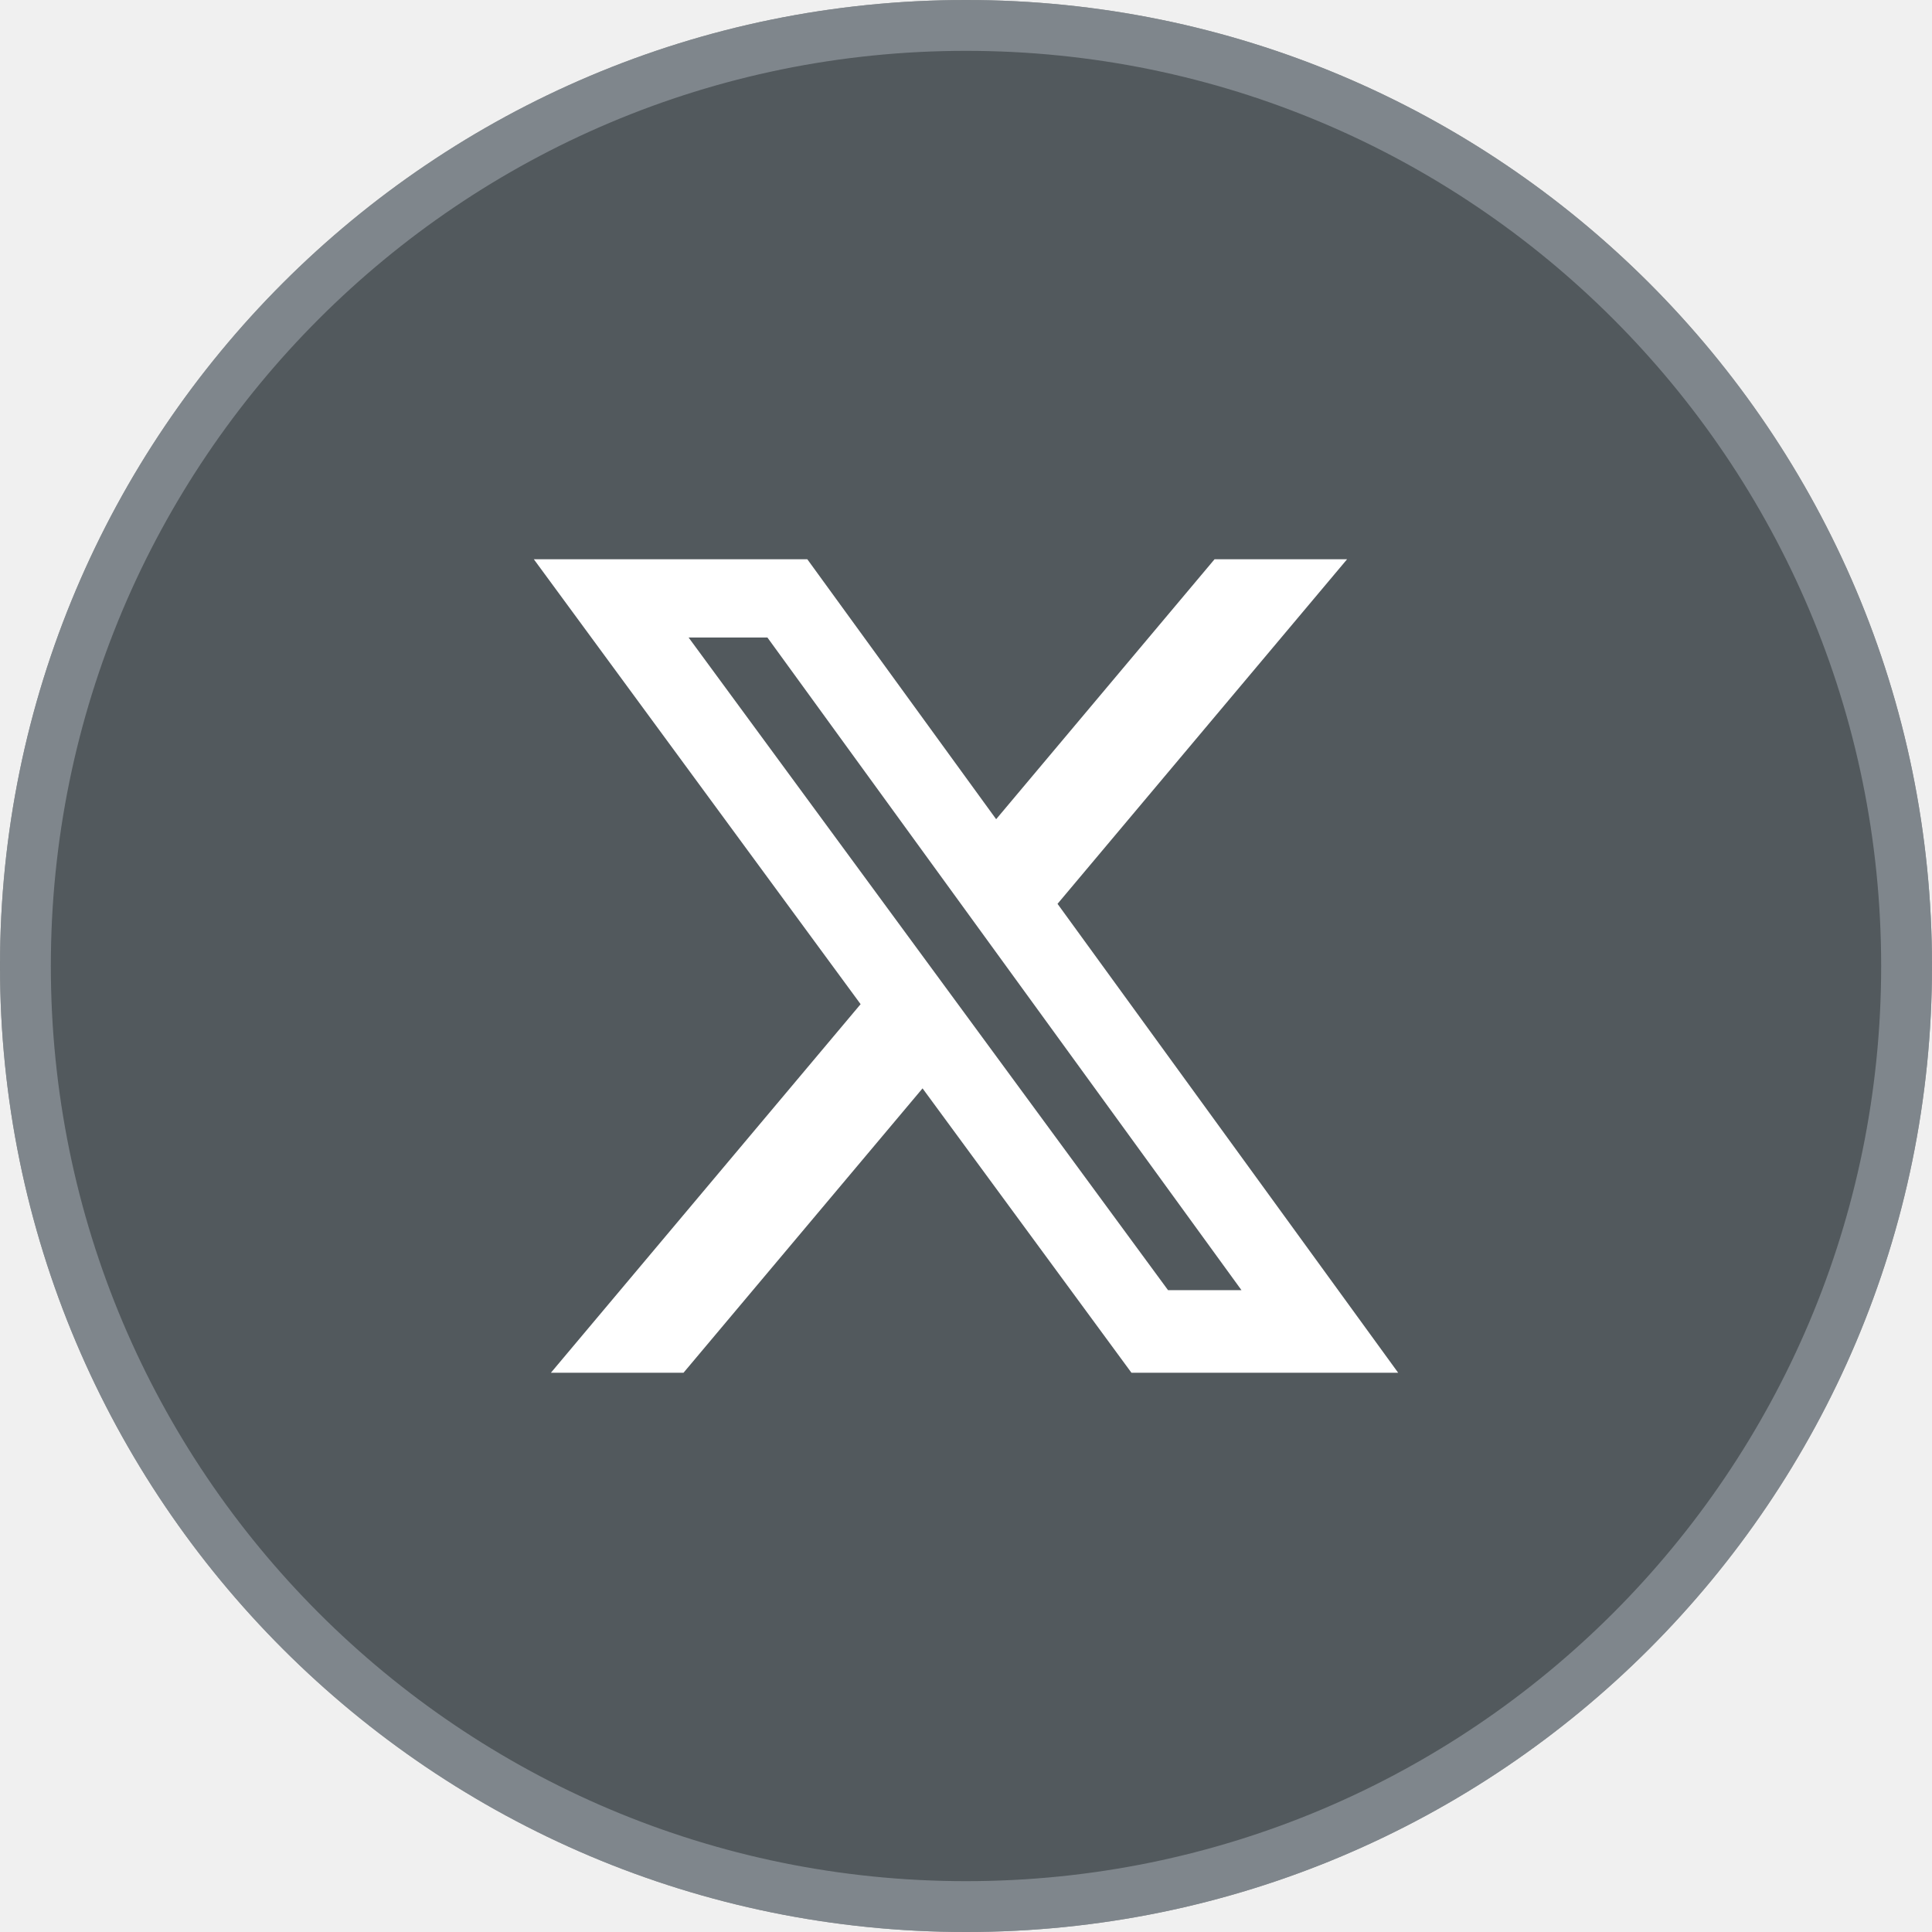
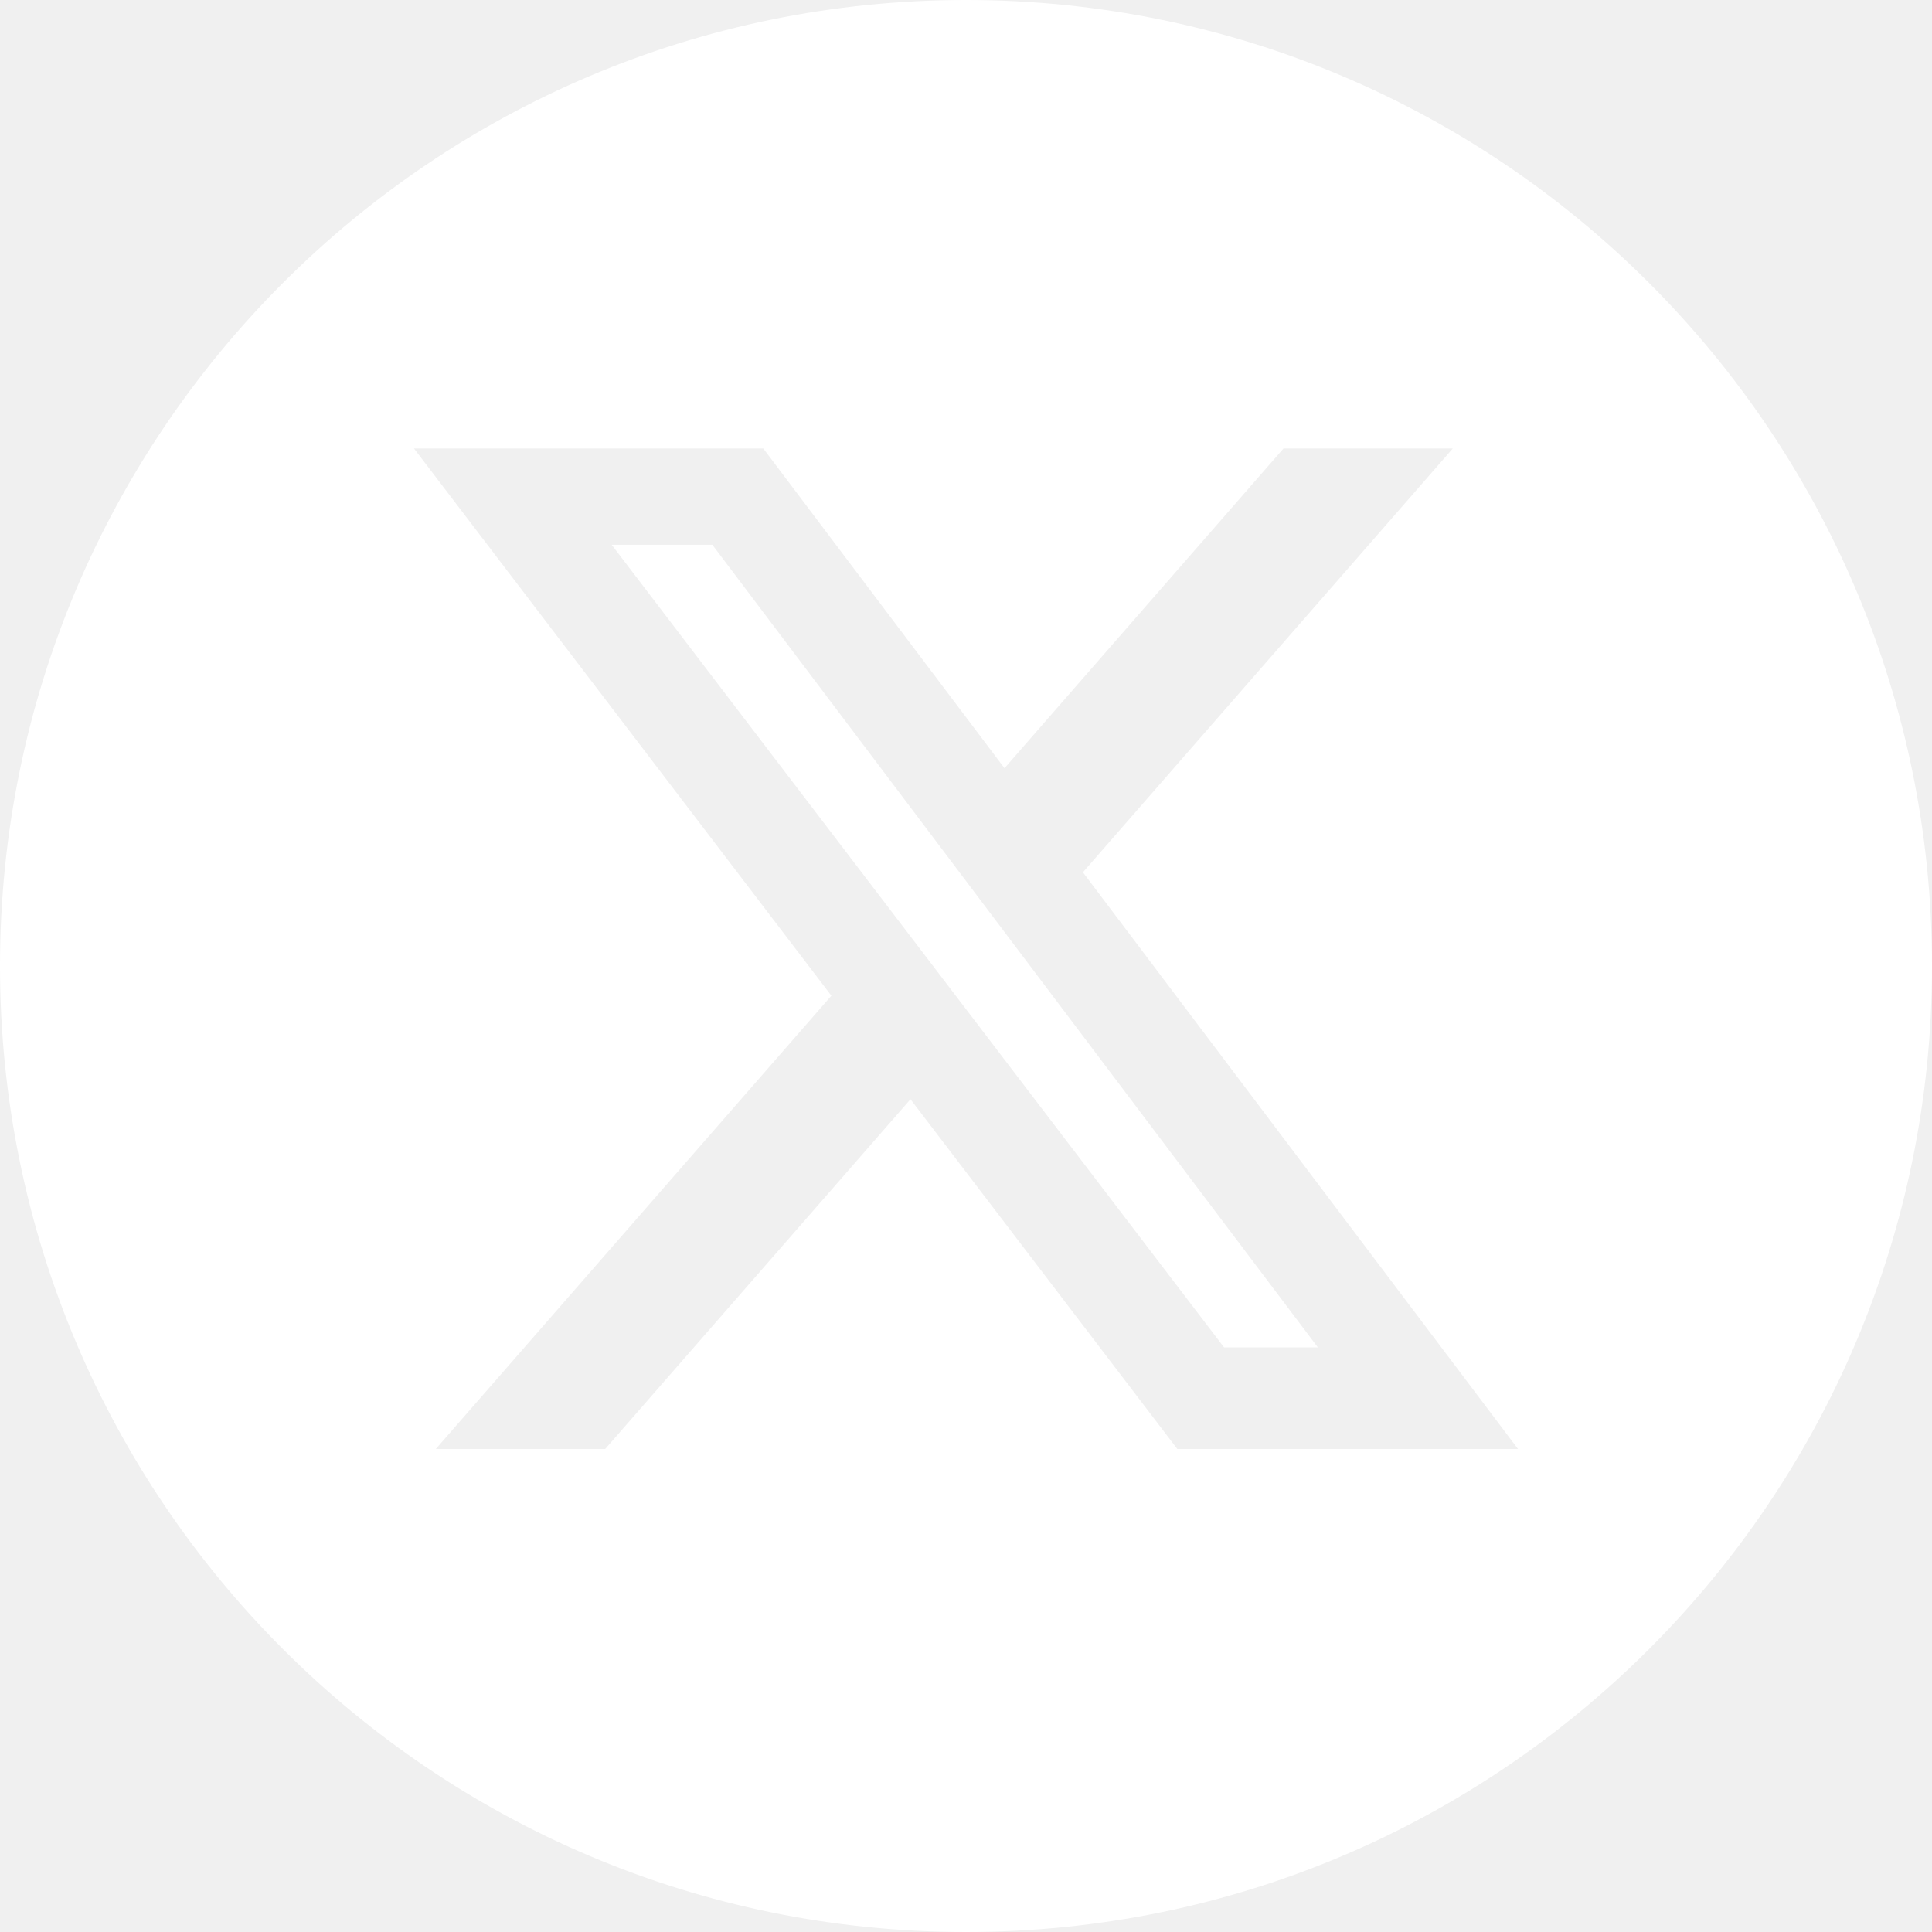
- <svg xmlns="http://www.w3.org/2000/svg" width="304" height="304" viewBox="0 0 304 304" fill="none">
-   <g filter="url(#filter0_b_450_987)">
-     <rect width="304" height="304" rx="152" fill="#41494D" fill-opacity="0.9" />
-     <rect x="4" y="4" width="296" height="296" rx="148" stroke="#9FA5AC" stroke-opacity="0.6" stroke-width="8" />
-     <path d="M191.108 88H211.962L166.402 142.219L220 216H178.033L145.163 171.253L107.552 216H86.686L135.417 158.006L84 88H127.032L156.744 128.901L191.108 88ZM183.789 203.003H195.344L120.753 100.314H108.353L183.789 203.003Z" fill="white" />
+ <svg xmlns="http://www.w3.org/2000/svg" width="56" height="56" viewBox="0 0 56 56" fill="none">
+   <g id="icon_X" clip-path="url(#clip0_915_1295)">
+     <path id="Subtract" fill-rule="evenodd" clip-rule="evenodd" d="M28 56C43.464 56 56 43.464 56 28C56 12.536 43.464 0 28 0C12.536 0 0 12.536 0 28C0 43.464 12.536 56 28 56ZM42.109 13H37.202L29.116 22.267L22.125 13H12L24.098 28.861L12.632 42H17.542L26.391 31.862L34.125 42H44L31.389 25.284L42.109 13ZM38.199 39.055H35.48L17.73 15.79H20.648L38.199 39.055Z" fill="white" />
  </g>
  <defs>
-     <filter id="filter0_b_450_987" x="-28" y="-28" width="360" height="360" filterUnits="userSpaceOnUse" color-interpolation-filters="sRGB">
-       <feFlood flood-opacity="0" result="BackgroundImageFix" />
-       <feGaussianBlur in="BackgroundImageFix" stdDeviation="14" />
-       <feComposite in2="SourceAlpha" operator="in" result="effect1_backgroundBlur_450_987" />
-       <feBlend mode="normal" in="SourceGraphic" in2="effect1_backgroundBlur_450_987" result="shape" />
-     </filter>
+     <clipPath id="clip0_915_1295">
+       <rect width="56" height="56" fill="white" />
+     </clipPath>
  </defs>
</svg>
